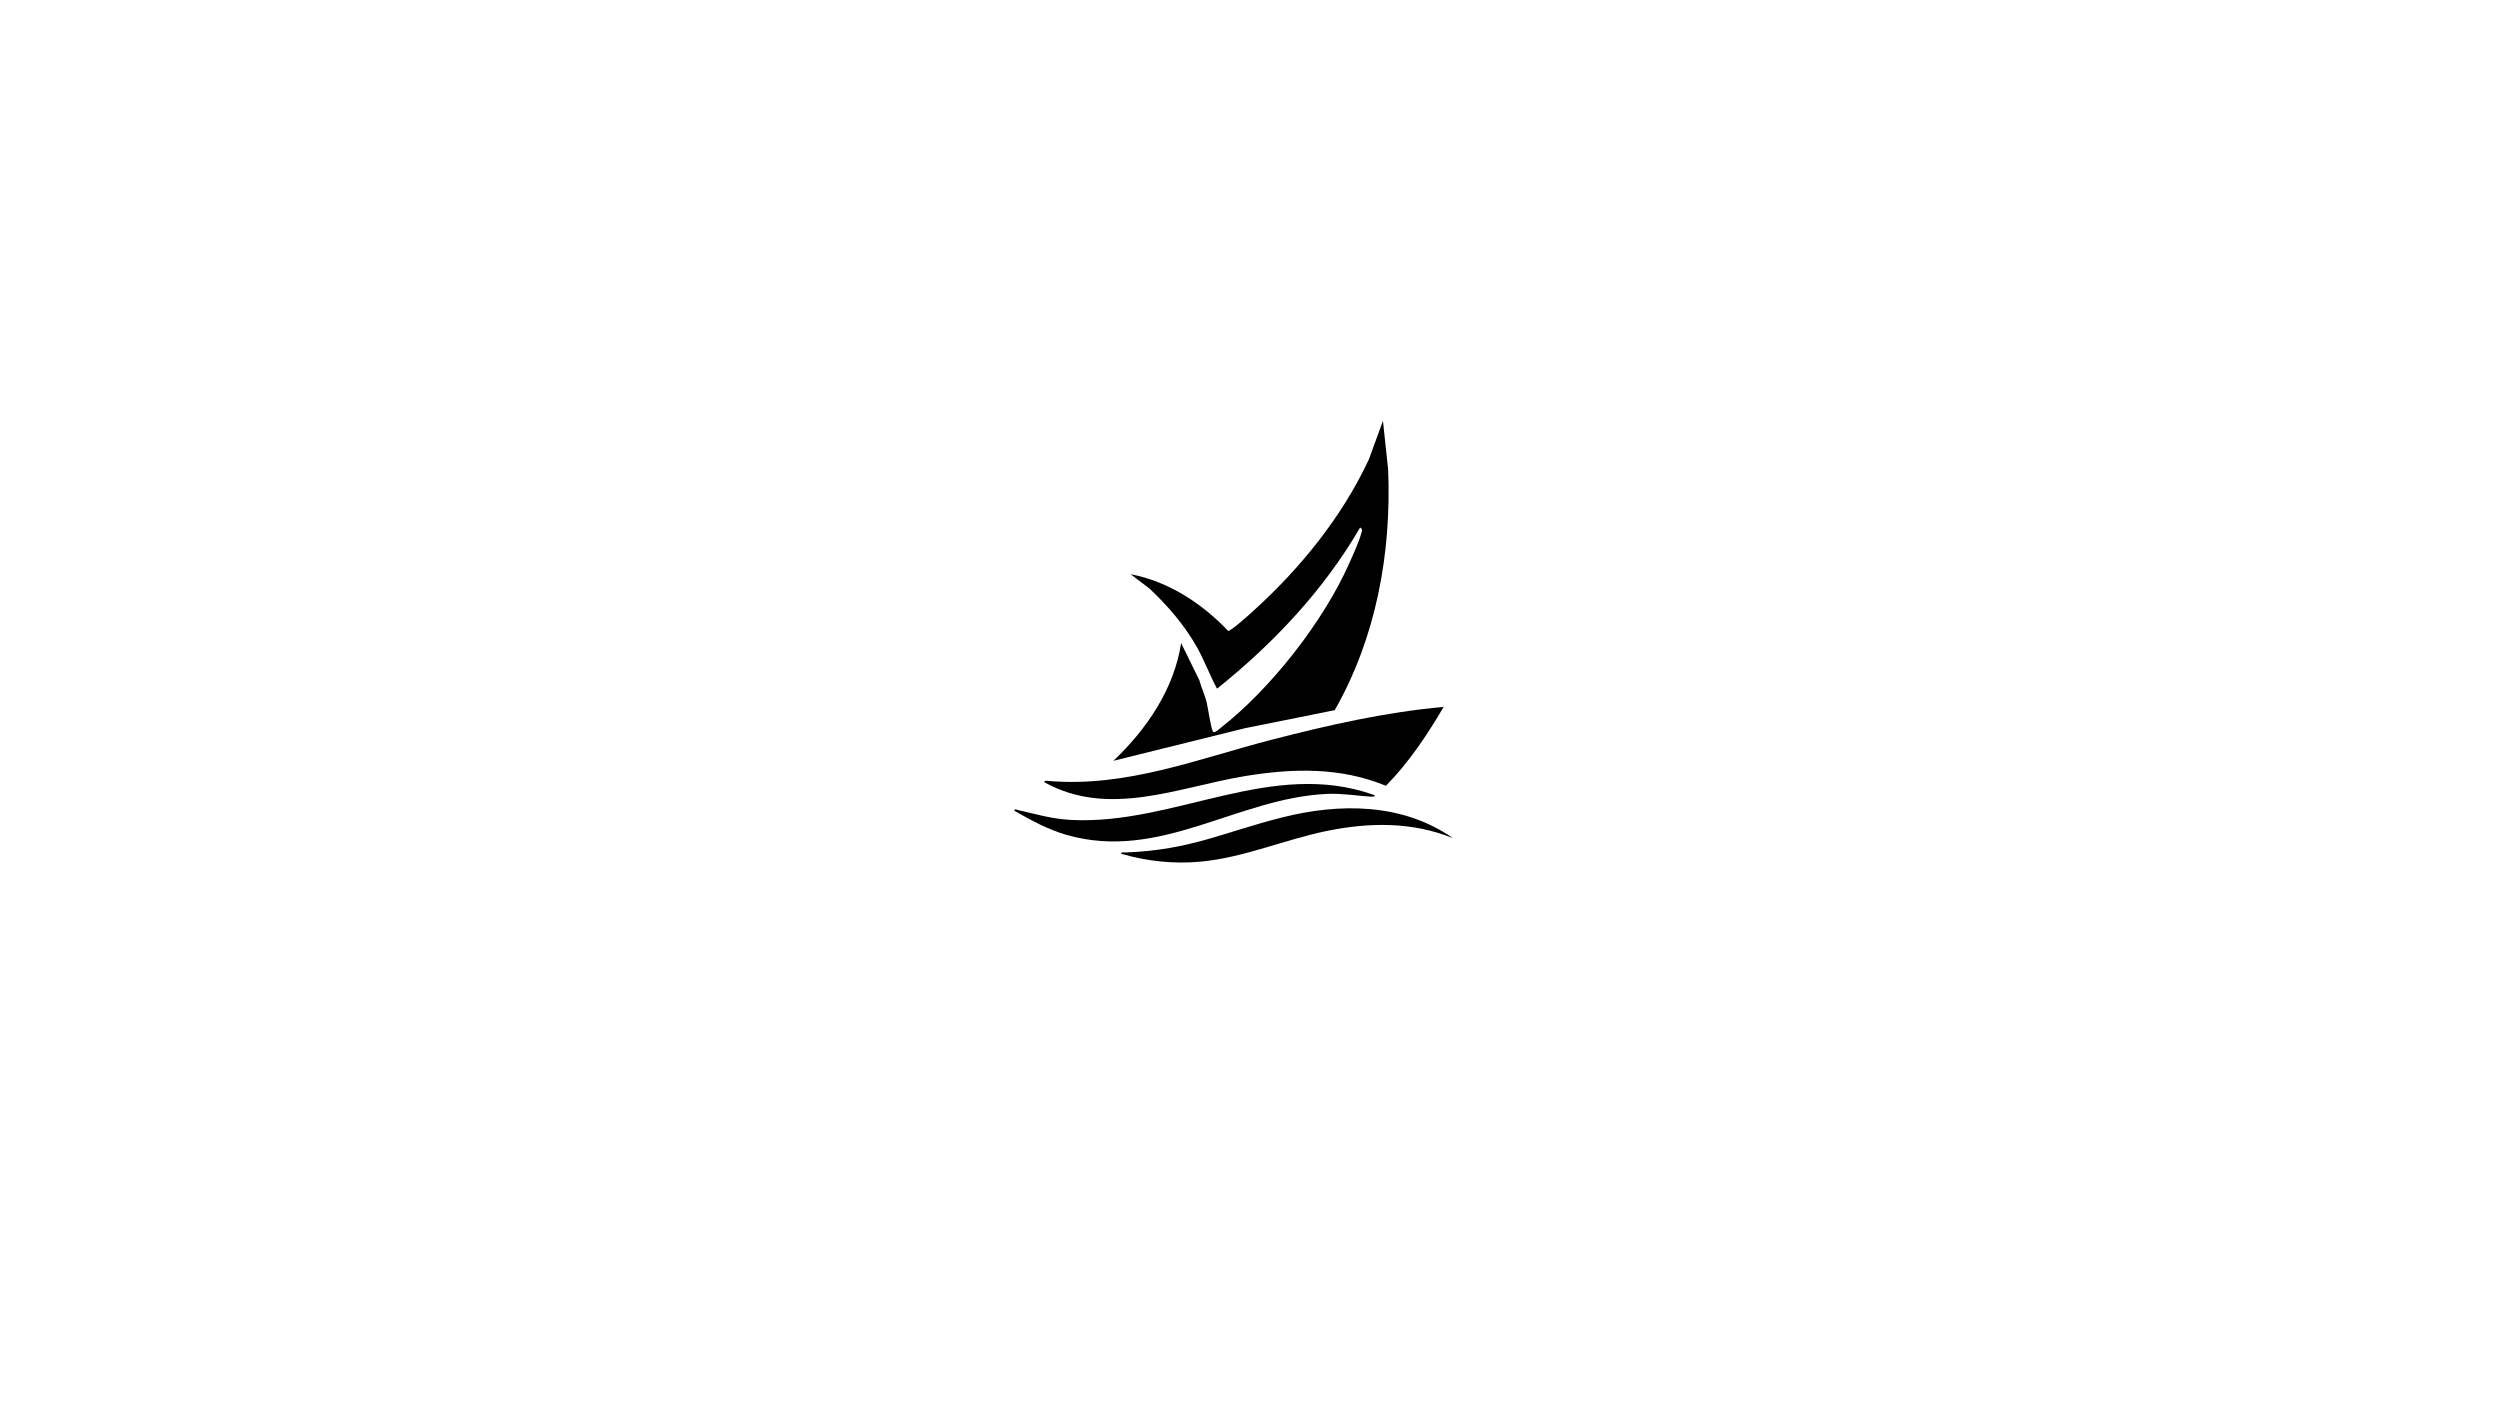
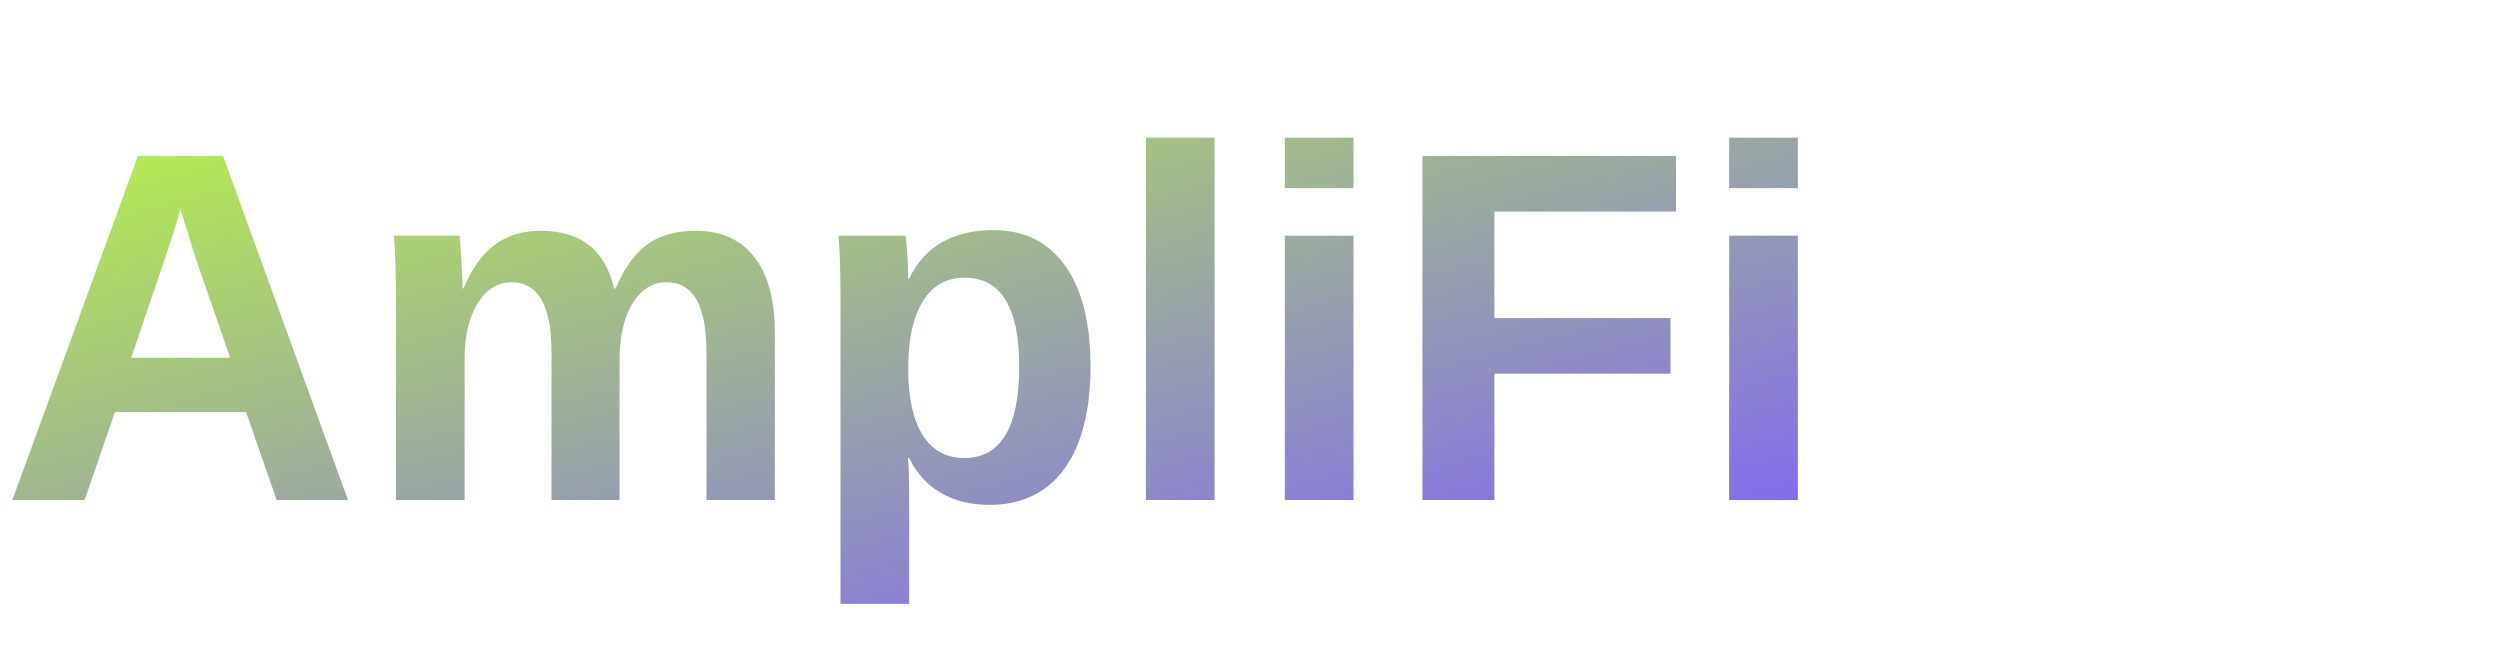
- <svg xmlns="http://www.w3.org/2000/svg" id="Layer_1" version="1.1" viewBox="0 0 1920 1080">
-   <path d="M1024.6,545.5l-68.6,13.8-100.9,25c25.5-24.2,46.6-55,52-90.4l14,28.5c1.5,5.6,4,10.9,5.5,16.5,1.2,4.7,3.3,20.5,5,23,1.1,1.6,4.8-2.1,6-3,38.4-30,78.8-81.6,98.6-126.2,2.9-6.5,7.7-17,9.4-23.6.5-2,.9-2.6-1-4-27.9,48.1-66.7,89.2-109.9,123.8-5.6-10.3-9.6-21.4-15.3-31.6-9.6-17.1-22.4-31.9-36.6-45.3l-14.5-11c29.1,5.5,54.8,22.4,74.9,43.5,1.6.7,16.5-12.7,19-15,36.2-32.7,68.4-72.3,89.1-116.7l10.8-29.6,4,37.5c2.6,64.2-9.2,129-41.2,185Z" />
-   <path d="M1108.8,542.8c-12.7,21.6-26.8,42.8-44.4,60.7-35.2-14.5-71.6-13.5-108.6-7.4-50.9,8.5-104.1,32.2-153.7,4.7-.3-1.7,2.4-1.1,3.5-1,59.8,5,114.2-17,171.1-31.7,43.3-11.2,87.4-21.2,132.1-25.2Z" />
-   <path d="M1052.4,611.8c-11.2-.7-21.6-2.6-33-2.1-69.5,3.1-128.5,52.1-200.3,31.5-14.3-4.1-27.2-11.2-40-18.5-.2-1.9,2-.8,3-.5,14.1,3.2,25.6,6.7,40.4,7.5,79.6,4.2,154.2-47.5,233.2-19,.3,1.7-2.4,1.1-3.5,1Z" />
-   <path d="M1115.8,643.7c-31.2-12.7-64.3-12.2-96.9-5.5-32.3,6.6-63.2,20.3-96.4,23.5-20.7,2-41.5-.2-61.4-6-.2-1.7,2.3-.9,3.5-1,50.1-2,74.2-15.3,120-26.9,44.4-11.2,92.6-11.1,131.3,15.9Z" />
+ <svg xmlns="http://www.w3.org/2000/svg" viewBox="0 0 120 32">
+   <defs>
+     <linearGradient id="logoGrad" x1="0%" y1="0%" x2="100%" y2="100%">
+       <stop offset="0%" style="stop-color:#B6F04A" />
+       <stop offset="100%" style="stop-color:#7C5CFF" />
+     </linearGradient>
+   </defs>
+   <text x="0" y="24" font-family="Plus Jakarta Sans, Arial, sans-serif" font-size="24" font-weight="700" fill="url(#logoGrad)">AmpliFi</text>
</svg>
